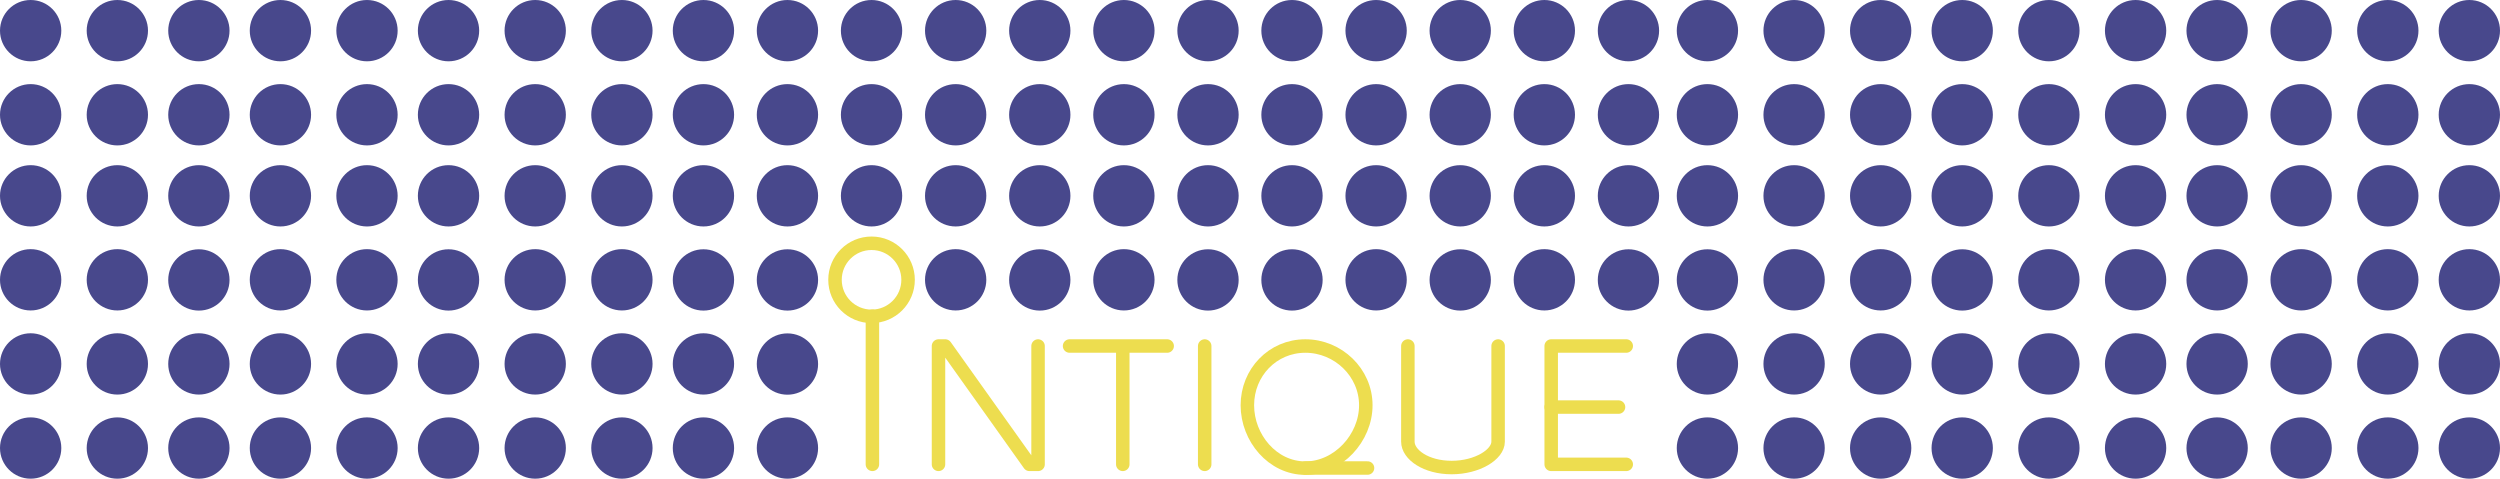
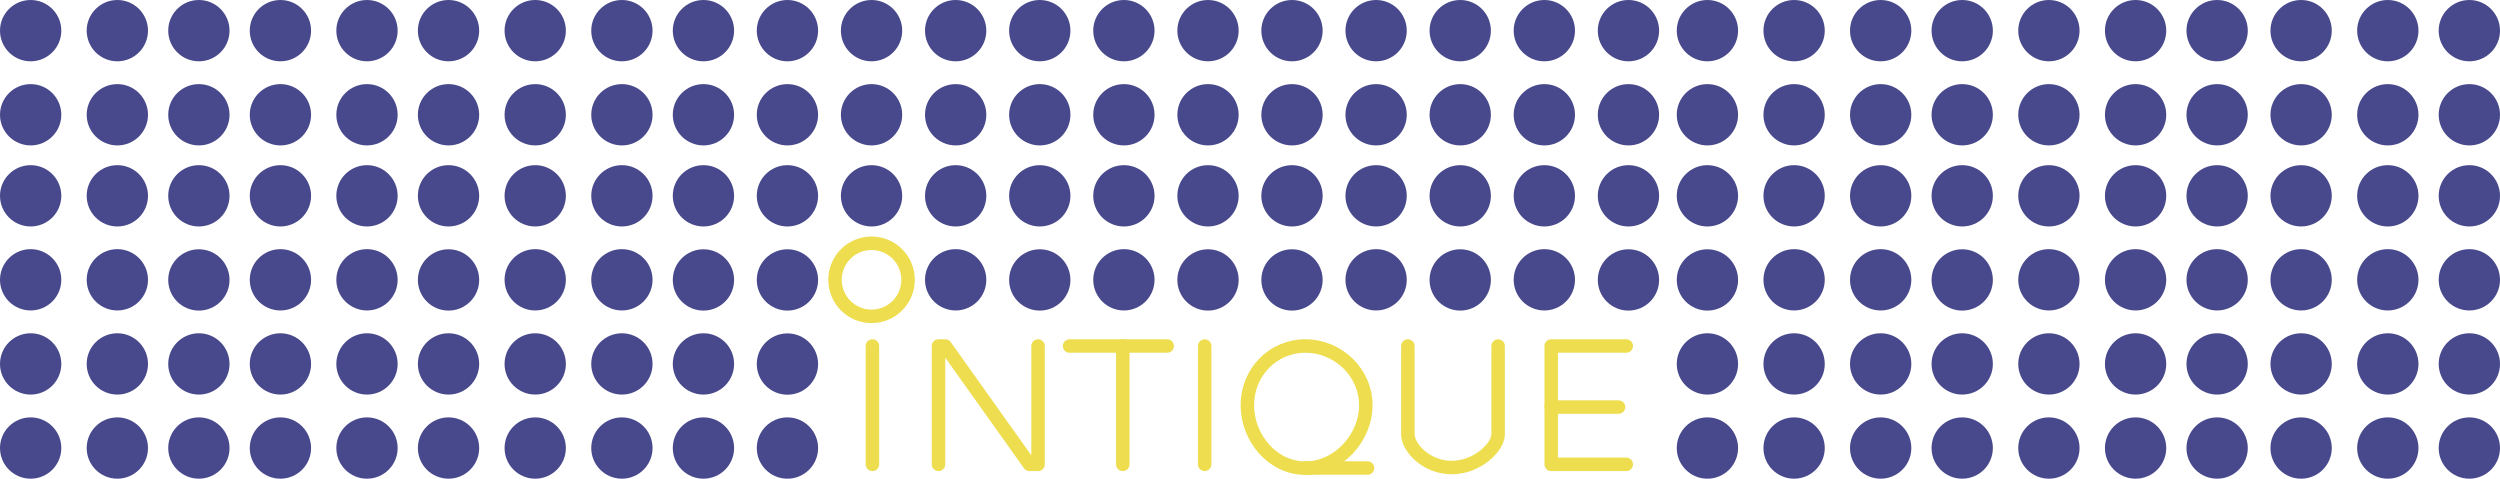
<svg xmlns="http://www.w3.org/2000/svg" version="1.1" x="0px" y="0px" viewBox="0 0 2038.9 390.4" style="enable-background:new 0 0 2038.9 390.4;" xml:space="preserve">
  <style type="text/css">
	.st0{fill:#48488C;}
	.st1{fill:none;stroke:#EDDD4F;stroke-width:11;stroke-linecap:round;stroke-linejoin:round;stroke-miterlimit:10;}
</style>
  <g id="guides">
    <g id="XMLID_70_">
	</g>
    <g id="XMLID_48_">
	</g>
    <g id="XMLID_40_">
	</g>
    <g id="XMLID_57_">
	</g>
    <g id="XMLID_111_">
	</g>
    <g id="XMLID_101_">
	</g>
    <g id="XMLID_91_">
	</g>
    <g id="XMLID_151_">
	</g>
    <g id="XMLID_141_">
	</g>
    <g id="XMLID_80_">
	</g>
    <g id="XMLID_131_">
	</g>
    <g id="XMLID_121_">
	</g>
  </g>
  <g id="circles">
    <circle id="XMLID_205_" class="st0" cx="573.7" cy="296.8" r="25" />
    <circle id="XMLID_204_" class="st0" cx="573.7" cy="365.4" r="25" />
    <circle id="XMLID_203_" class="st0" cx="573.7" cy="159.7" r="25" />
    <circle id="XMLID_202_" class="st0" cx="573.7" cy="228.3" r="25" />
    <circle id="XMLID_201_" class="st0" cx="642.2" cy="296.9" r="25" />
    <circle id="XMLID_200_" class="st0" cx="642.2" cy="365.4" r="25" />
    <circle id="XMLID_199_" class="st0" cx="642.2" cy="159.7" r="25" />
    <circle id="XMLID_198_" class="st0" cx="642.2" cy="228.3" r="25" />
    <circle id="XMLID_197_" class="st0" cx="710.8" cy="159.7" r="25" />
    <circle id="XMLID_196_" class="st0" cx="779.4" cy="159.7" r="25" />
    <circle id="XMLID_195_" class="st0" cx="779.4" cy="228.2" r="25" />
    <circle id="XMLID_194_" class="st0" cx="848" cy="159.7" r="25" />
    <circle id="XMLID_193_" class="st0" cx="848" cy="228.3" r="25" />
    <circle id="XMLID_192_" class="st0" cx="916.6" cy="159.7" r="25" />
    <circle id="XMLID_191_" class="st0" cx="916.6" cy="228.2" r="25" />
    <circle id="XMLID_190_" class="st0" cx="985.2" cy="159.7" r="25" />
    <circle id="XMLID_189_" class="st0" cx="985.2" cy="228.3" r="25" />
    <circle id="XMLID_188_" class="st0" cx="1053.7" cy="159.7" r="25" />
    <circle id="XMLID_187_" class="st0" cx="1053.7" cy="228.3" r="25" />
    <circle id="XMLID_186_" class="st0" cx="1122.3" cy="159.7" r="25" />
    <circle id="XMLID_185_" class="st0" cx="1122.3" cy="228.2" r="25" />
    <circle id="XMLID_184_" class="st0" cx="1190.9" cy="159.7" r="25" />
    <circle id="XMLID_183_" class="st0" cx="1190.9" cy="228.3" r="25" />
    <circle id="XMLID_180_" class="st0" cx="1259.5" cy="159.7" r="25" />
    <circle id="XMLID_179_" class="st0" cx="1259.5" cy="228.2" r="25" />
    <circle id="XMLID_176_" class="st0" cx="1328.1" cy="159.7" r="25" />
    <circle id="XMLID_175_" class="st0" cx="1328.1" cy="228.3" r="25" />
    <circle id="XMLID_229_" class="st0" cx="1392.5" cy="296.8" r="25" />
    <circle id="XMLID_228_" class="st0" cx="1392.5" cy="365.4" r="25" />
    <circle id="XMLID_227_" class="st0" cx="1392.5" cy="159.7" r="25" />
    <circle id="XMLID_226_" class="st0" cx="1392.5" cy="228.3" r="25" />
    <circle id="XMLID_245_" class="st0" cx="1463.2" cy="296.8" r="25" />
    <circle id="XMLID_244_" class="st0" cx="1463.2" cy="365.4" r="25" />
    <circle id="XMLID_243_" class="st0" cx="1463.2" cy="159.7" r="25" />
    <circle id="XMLID_235_" class="st0" cx="573.7" cy="25" r="25" />
    <circle id="XMLID_234_" class="st0" cx="642.2" cy="25" r="25" />
    <circle id="XMLID_233_" class="st0" cx="710.8" cy="25" r="25" />
    <circle id="XMLID_232_" class="st0" cx="779.4" cy="25" r="25" />
    <circle id="XMLID_231_" class="st0" cx="848" cy="25" r="25" />
    <circle id="XMLID_230_" class="st0" cx="916.6" cy="25" r="25" />
    <circle id="XMLID_224_" class="st0" cx="985.2" cy="25" r="25" />
    <circle id="XMLID_223_" class="st0" cx="1053.7" cy="25" r="25" />
    <circle id="XMLID_222_" class="st0" cx="1122.3" cy="25" r="25" />
    <circle id="XMLID_221_" class="st0" cx="1190.9" cy="25" r="25" />
    <circle id="XMLID_220_" class="st0" cx="1259.5" cy="25" r="25" />
    <circle id="XMLID_219_" class="st0" cx="1328.1" cy="25" r="25" />
    <circle id="XMLID_218_" class="st0" cx="1392.5" cy="25" r="25" />
    <circle id="XMLID_217_" class="st0" cx="1463.2" cy="25" r="25" />
    <circle id="XMLID_263_" class="st0" cx="573.7" cy="93.6" r="25" />
    <circle id="XMLID_262_" class="st0" cx="642.2" cy="93.6" r="25" />
    <circle id="XMLID_261_" class="st0" cx="710.8" cy="93.6" r="25" />
    <circle id="XMLID_260_" class="st0" cx="779.4" cy="93.6" r="25" />
    <circle id="XMLID_259_" class="st0" cx="848" cy="93.6" r="25" />
    <circle id="XMLID_258_" class="st0" cx="916.6" cy="93.6" r="25" />
    <circle id="XMLID_257_" class="st0" cx="985.2" cy="93.6" r="25" />
    <circle id="XMLID_253_" class="st0" cx="1053.7" cy="93.6" r="25" />
    <circle id="XMLID_241_" class="st0" cx="1122.3" cy="93.6" r="25" />
    <circle id="XMLID_240_" class="st0" cx="1190.9" cy="93.6" r="25" />
    <circle id="XMLID_239_" class="st0" cx="1259.5" cy="93.6" r="25" />
    <circle id="XMLID_238_" class="st0" cx="1328.1" cy="93.6" r="25" />
    <circle id="XMLID_237_" class="st0" cx="1392.5" cy="93.6" r="25" />
    <circle id="XMLID_236_" class="st0" cx="1463.2" cy="93.6" r="25" />
    <circle id="XMLID_242_" class="st0" cx="1463.2" cy="228.2" r="25" />
    <circle id="XMLID_166_" class="st0" cx="1533.8" cy="296.8" r="25" />
    <circle id="XMLID_165_" class="st0" cx="1533.8" cy="365.4" r="25" />
    <circle id="XMLID_164_" class="st0" cx="1533.8" cy="159.7" r="25" />
    <circle id="XMLID_163_" class="st0" cx="1533.8" cy="25" r="25" />
    <circle id="XMLID_162_" class="st0" cx="1533.8" cy="93.6" r="25" />
    <circle id="XMLID_161_" class="st0" cx="1533.8" cy="228.2" r="25" />
    <circle id="XMLID_212_" class="st0" cx="1600.3" cy="296.8" r="25" />
    <circle id="XMLID_211_" class="st0" cx="1600.3" cy="365.4" r="25" />
    <circle id="XMLID_210_" class="st0" cx="1600.3" cy="159.7" r="25" />
    <circle id="XMLID_209_" class="st0" cx="1600.3" cy="228.3" r="25" />
    <circle id="XMLID_208_" class="st0" cx="1671" cy="296.8" r="25" />
    <circle id="XMLID_207_" class="st0" cx="1671" cy="365.4" r="25" />
    <circle id="XMLID_206_" class="st0" cx="1671" cy="159.7" r="25" />
    <circle id="XMLID_182_" class="st0" cx="1600.3" cy="25" r="25" />
    <circle id="XMLID_181_" class="st0" cx="1671" cy="25" r="25" />
    <circle id="XMLID_178_" class="st0" cx="1600.3" cy="93.6" r="25" />
    <circle id="XMLID_174_" class="st0" cx="1671" cy="93.6" r="25" />
    <circle id="XMLID_173_" class="st0" cx="1671" cy="228.2" r="25" />
    <circle id="XMLID_172_" class="st0" cx="1741.7" cy="296.8" r="25" />
    <circle id="XMLID_171_" class="st0" cx="1741.7" cy="365.4" r="25" />
    <circle id="XMLID_170_" class="st0" cx="1741.7" cy="159.7" r="25" />
    <circle id="XMLID_169_" class="st0" cx="1741.7" cy="25" r="25" />
    <circle id="XMLID_168_" class="st0" cx="1741.7" cy="93.6" r="25" />
    <circle id="XMLID_167_" class="st0" cx="1741.7" cy="228.2" r="25" />
    <circle id="XMLID_295_" class="st0" cx="1808.2" cy="296.8" r="25" />
    <circle id="XMLID_294_" class="st0" cx="1808.2" cy="365.4" r="25" />
    <circle id="XMLID_293_" class="st0" cx="1808.2" cy="159.7" r="25" />
    <circle id="XMLID_292_" class="st0" cx="1808.2" cy="25" r="25" />
    <circle id="XMLID_291_" class="st0" cx="1808.2" cy="93.6" r="25" />
    <circle id="XMLID_290_" class="st0" cx="1808.2" cy="228.2" r="25" />
    <circle id="XMLID_344_" class="st0" cx="1876.7" cy="296.8" r="25" />
    <circle id="XMLID_343_" class="st0" cx="1876.7" cy="365.4" r="25" />
    <circle id="XMLID_342_" class="st0" cx="1876.7" cy="159.7" r="25" />
    <circle id="XMLID_341_" class="st0" cx="1876.7" cy="25" r="25" />
    <circle id="XMLID_340_" class="st0" cx="1876.7" cy="93.6" r="25" />
    <circle id="XMLID_339_" class="st0" cx="1876.7" cy="228.2" r="25" />
    <circle id="XMLID_338_" class="st0" cx="1947.4" cy="296.8" r="25" />
    <circle id="XMLID_337_" class="st0" cx="1947.4" cy="365.4" r="25" />
    <circle id="XMLID_336_" class="st0" cx="1947.4" cy="159.7" r="25" />
    <circle id="XMLID_335_" class="st0" cx="1947.4" cy="25" r="25" />
    <circle id="XMLID_334_" class="st0" cx="1947.4" cy="93.6" r="25" />
    <circle id="XMLID_333_" class="st0" cx="1947.4" cy="228.2" r="25" />
    <circle id="XMLID_332_" class="st0" cx="2013.9" cy="296.8" r="25" />
    <circle id="XMLID_331_" class="st0" cx="2013.9" cy="365.4" r="25" />
    <circle id="XMLID_330_" class="st0" cx="2013.9" cy="159.7" r="25" />
    <circle id="XMLID_329_" class="st0" cx="2013.9" cy="25" r="25" />
    <circle id="XMLID_328_" class="st0" cx="2013.9" cy="93.6" r="25" />
    <circle id="XMLID_327_" class="st0" cx="2013.9" cy="228.2" r="25" />
    <circle id="XMLID_289_" class="st0" cx="228.7" cy="296.8" r="25" />
    <circle id="XMLID_288_" class="st0" cx="228.7" cy="365.4" r="25" />
    <circle id="XMLID_287_" class="st0" cx="228.7" cy="159.7" r="25" />
    <circle id="XMLID_286_" class="st0" cx="228.7" cy="25" r="25" />
    <circle id="XMLID_285_" class="st0" cx="228.7" cy="93.6" r="25" />
    <circle id="XMLID_284_" class="st0" cx="228.7" cy="228.2" r="25" />
    <circle id="XMLID_283_" class="st0" cx="299.3" cy="296.8" r="25" />
    <circle id="XMLID_282_" class="st0" cx="299.3" cy="365.4" r="25" />
    <circle id="XMLID_281_" class="st0" cx="299.3" cy="159.7" r="25" />
    <circle id="XMLID_280_" class="st0" cx="299.3" cy="25" r="25" />
    <circle id="XMLID_279_" class="st0" cx="299.3" cy="93.6" r="25" />
    <circle id="XMLID_278_" class="st0" cx="299.3" cy="228.2" r="25" />
    <circle id="XMLID_277_" class="st0" cx="365.8" cy="296.8" r="25" />
    <circle id="XMLID_276_" class="st0" cx="365.8" cy="365.4" r="25" />
    <circle id="XMLID_275_" class="st0" cx="365.8" cy="159.7" r="25" />
    <circle id="XMLID_274_" class="st0" cx="365.8" cy="228.3" r="25" />
    <circle id="XMLID_273_" class="st0" cx="436.5" cy="296.8" r="25" />
    <circle id="XMLID_272_" class="st0" cx="436.5" cy="365.4" r="25" />
    <circle id="XMLID_271_" class="st0" cx="436.5" cy="159.7" r="25" />
    <circle id="XMLID_270_" class="st0" cx="365.8" cy="25" r="25" />
    <circle id="XMLID_269_" class="st0" cx="436.5" cy="25" r="25" />
    <circle id="XMLID_268_" class="st0" cx="365.8" cy="93.6" r="25" />
    <circle id="XMLID_326_" class="st0" cx="25" cy="296.8" r="25" />
    <circle id="XMLID_325_" class="st0" cx="25" cy="365.4" r="25" />
    <circle id="XMLID_324_" class="st0" cx="25" cy="159.7" r="25" />
    <circle id="XMLID_323_" class="st0" cx="25" cy="25" r="25" />
    <circle id="XMLID_322_" class="st0" cx="25" cy="93.6" r="25" />
    <circle id="XMLID_321_" class="st0" cx="25" cy="228.2" r="25" />
    <circle id="XMLID_320_" class="st0" cx="95.7" cy="296.8" r="25" />
    <circle id="XMLID_319_" class="st0" cx="95.7" cy="365.4" r="25" />
    <circle id="XMLID_318_" class="st0" cx="95.7" cy="159.7" r="25" />
    <circle id="XMLID_317_" class="st0" cx="95.7" cy="25" r="25" />
    <circle id="XMLID_316_" class="st0" cx="95.7" cy="93.6" r="25" />
    <circle id="XMLID_315_" class="st0" cx="95.7" cy="228.2" r="25" />
    <circle id="XMLID_314_" class="st0" cx="162.2" cy="296.8" r="25" />
    <circle id="XMLID_313_" class="st0" cx="162.2" cy="365.4" r="25" />
    <circle id="XMLID_312_" class="st0" cx="162.2" cy="159.7" r="25" />
    <circle id="XMLID_311_" class="st0" cx="162.2" cy="228.3" r="25" />
    <circle id="XMLID_310_" class="st0" cx="162.2" cy="25" r="25" />
    <circle id="XMLID_309_" class="st0" cx="162.2" cy="93.6" r="25" />
    <circle id="XMLID_267_" class="st0" cx="436.5" cy="93.6" r="25" />
    <circle id="XMLID_266_" class="st0" cx="436.5" cy="228.2" r="25" />
    <circle id="XMLID_265_" class="st0" cx="507.2" cy="296.8" r="25" />
    <circle id="XMLID_264_" class="st0" cx="507.2" cy="365.4" r="25" />
    <circle id="XMLID_216_" class="st0" cx="507.2" cy="159.7" r="25" />
    <circle id="XMLID_215_" class="st0" cx="507.2" cy="25" r="25" />
    <circle id="XMLID_214_" class="st0" cx="507.2" cy="93.6" r="25" />
    <circle id="XMLID_213_" class="st0" cx="507.2" cy="228.2" r="25" />
  </g>
  <g id="letters">
-     <line id="XMLID_246_" class="st1" x1="711.5" y1="257.9" x2="711.5" y2="378.7" />
+     <line id="XMLID_246_" class="st1" x1="711.5" y1="282.2" x2="711.5" y2="378.7" />
    <polyline id="XMLID_249_" class="st1" points="765.4,378.7 765.4,282.2 770.9,282.2 839.6,378.7 846.6,378.7 846.6,282.2  " />
    <line id="XMLID_248_" class="st1" x1="872.3" y1="282.2" x2="951.9" y2="282.2" />
-     <line id="XMLID_247_" class="st1" x1="915.7" y1="378.7" x2="915.7" y2="283.7" />
+     <line id="XMLID_247_" class="st1" x1="915.7" y1="378.7" x2="915.7" y2="282.2" />
    <line id="XMLID_250_" class="st1" x1="982.5" y1="282.2" x2="982.5" y2="378.7" />
    <path id="XMLID_225_" class="st1" d="M1113.9,330.5c0,26.7-22.6,51.3-49.3,51.3s-47.3-24.6-47.3-51.3s20.6-48.3,47.3-48.3   S1113.9,303.8,1113.9,330.5z" />
    <line id="XMLID_252_" class="st1" x1="1115.3" y1="381.7" x2="1064.7" y2="381.7" />
    <path id="XMLID_254_" class="st1" d="M1181.3,341.1" />
-     <path id="XMLID_251_" class="st1" d="M1148.2,282.2v78c0,10.6,14.8,21.1,35.7,21.1c20.9,0,37.9-10.6,37.9-21.1v-78" />
+     <path id="XMLID_251_" class="st1" d="M1148.2,282.2v72c0,10.6,14.8,27.1,35.7,27.1c20.9,0,37.9-16.6,37.9-27.1v-72" />
    <polyline id="XMLID_255_" class="st1" points="1326.3,282.2 1265.1,282.2 1265.1,378.7 1326.3,378.7  " />
    <line id="XMLID_256_" class="st1" x1="1320" y1="332" x2="1265.1" y2="332" />
    <circle id="XMLID_177_" class="st1" cx="710.8" cy="228.2" r="29.8" />
  </g>
</svg>
